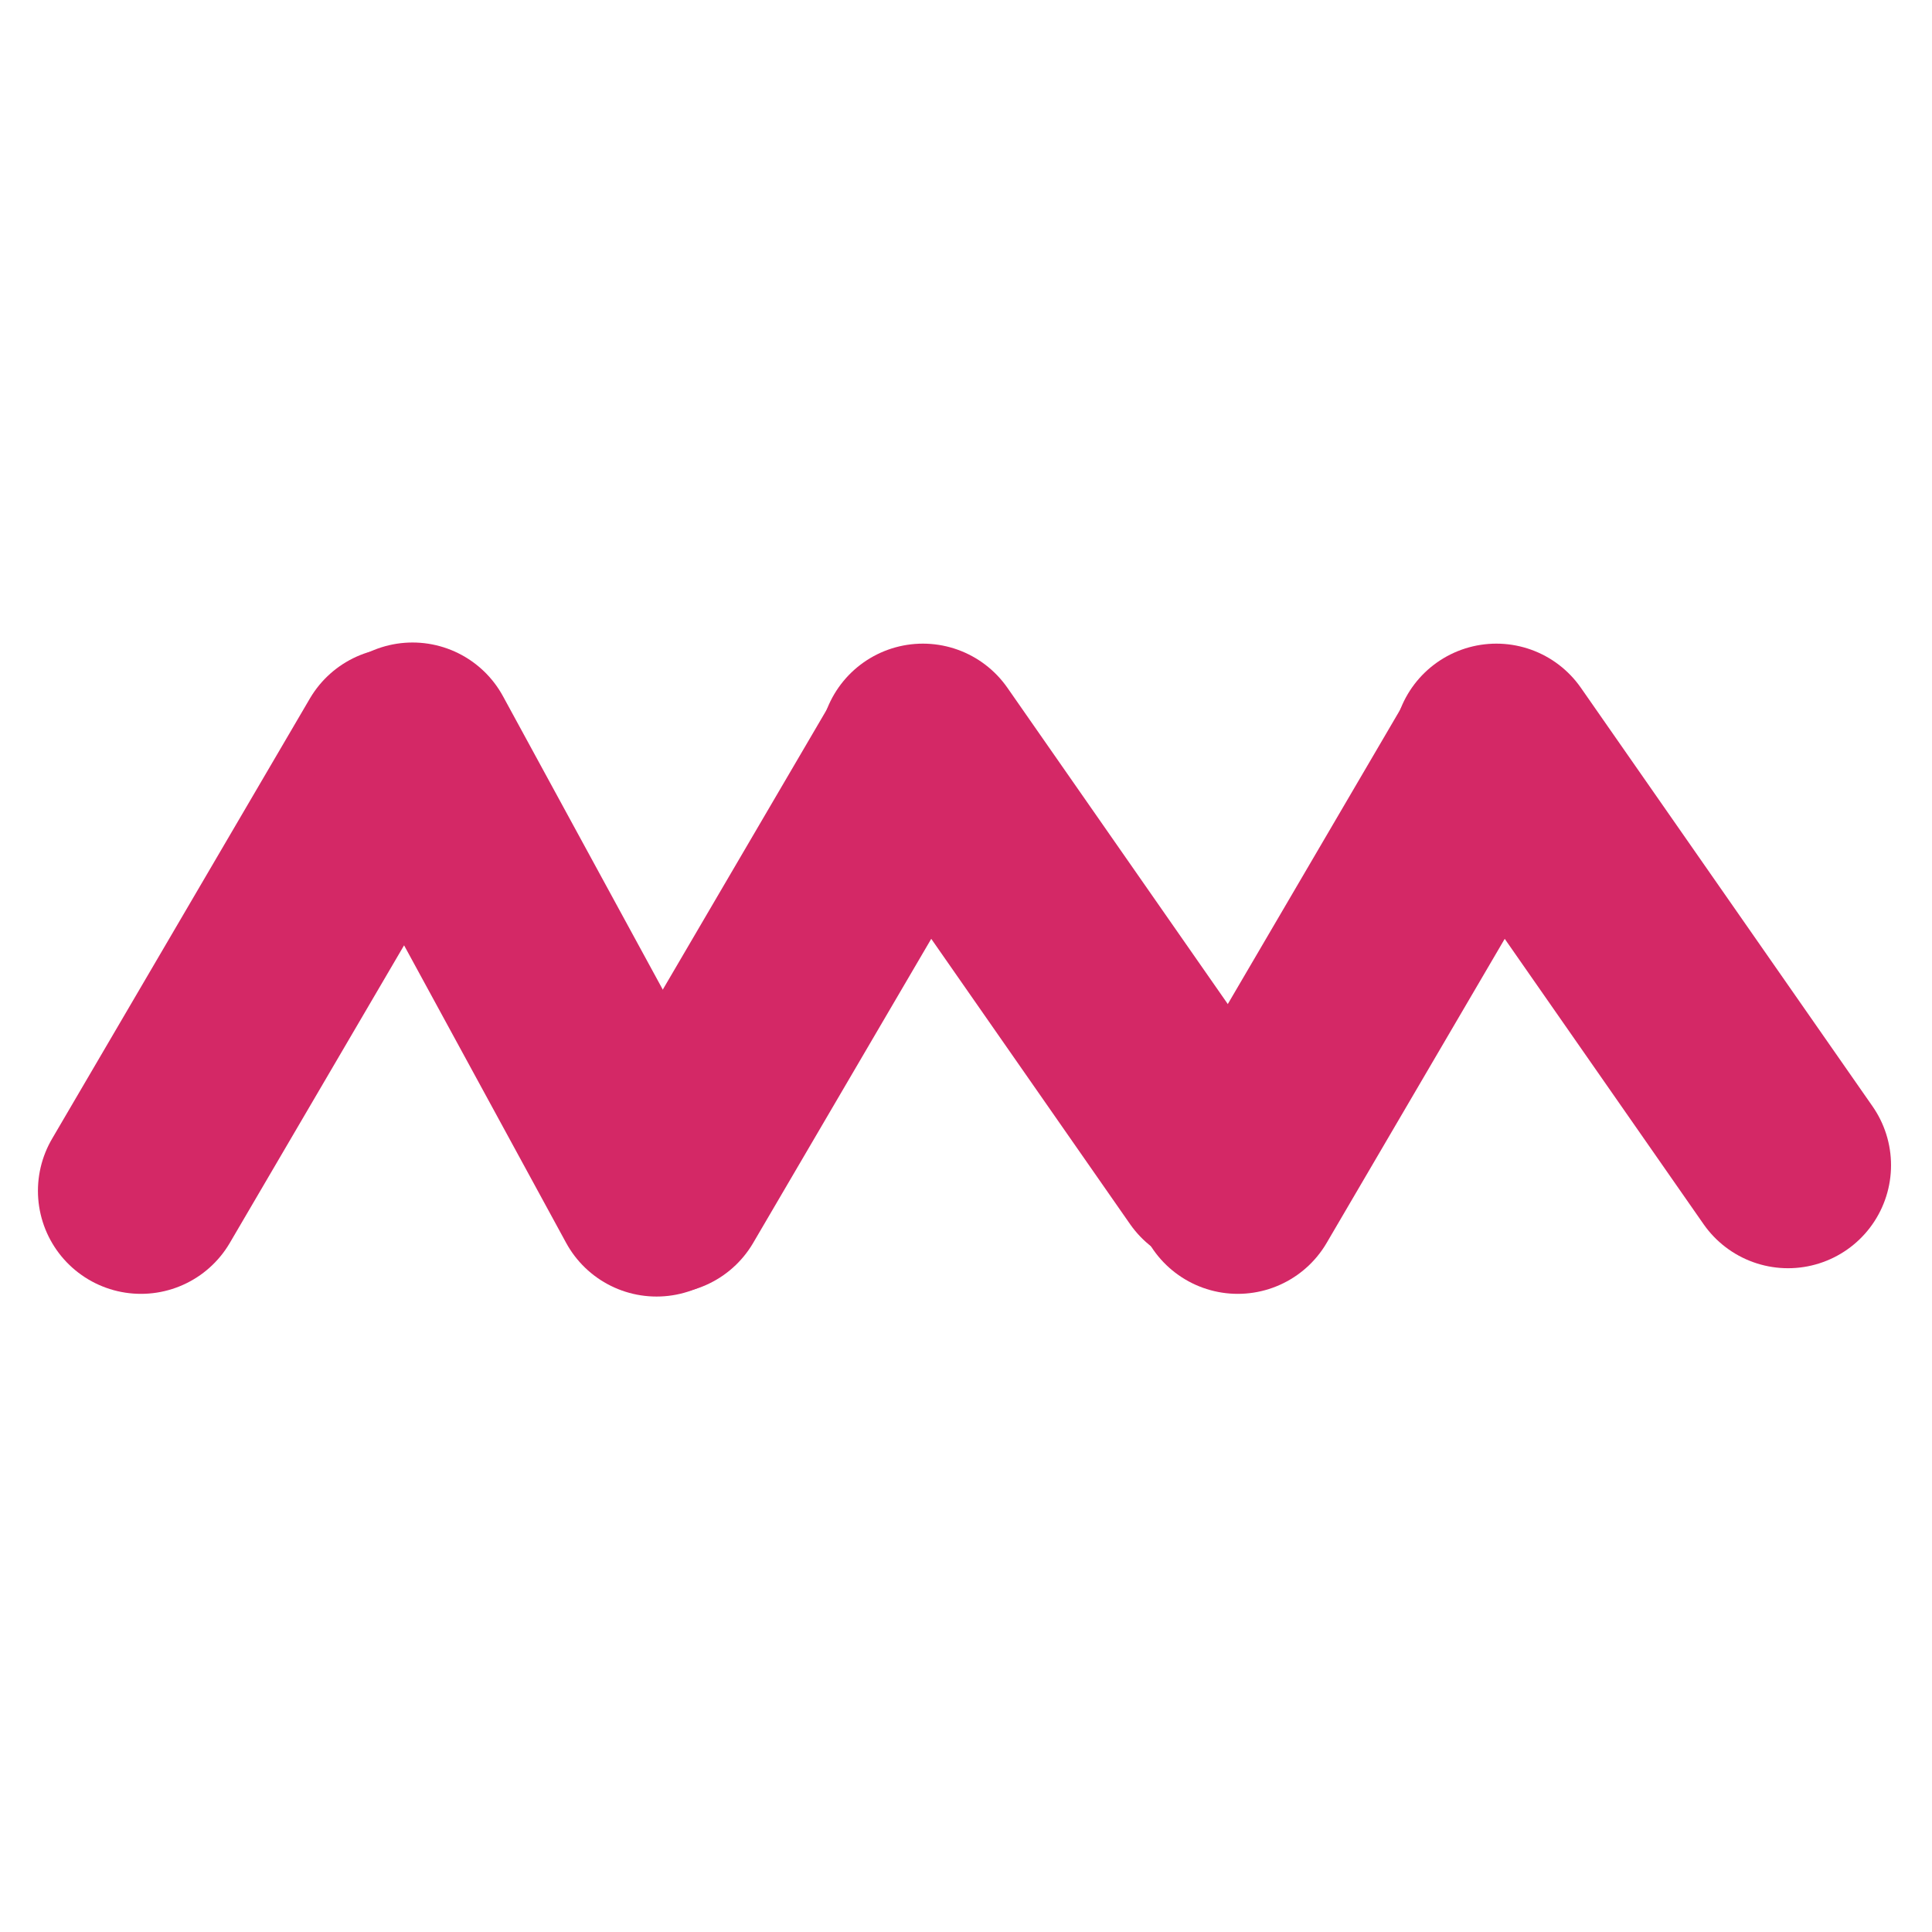
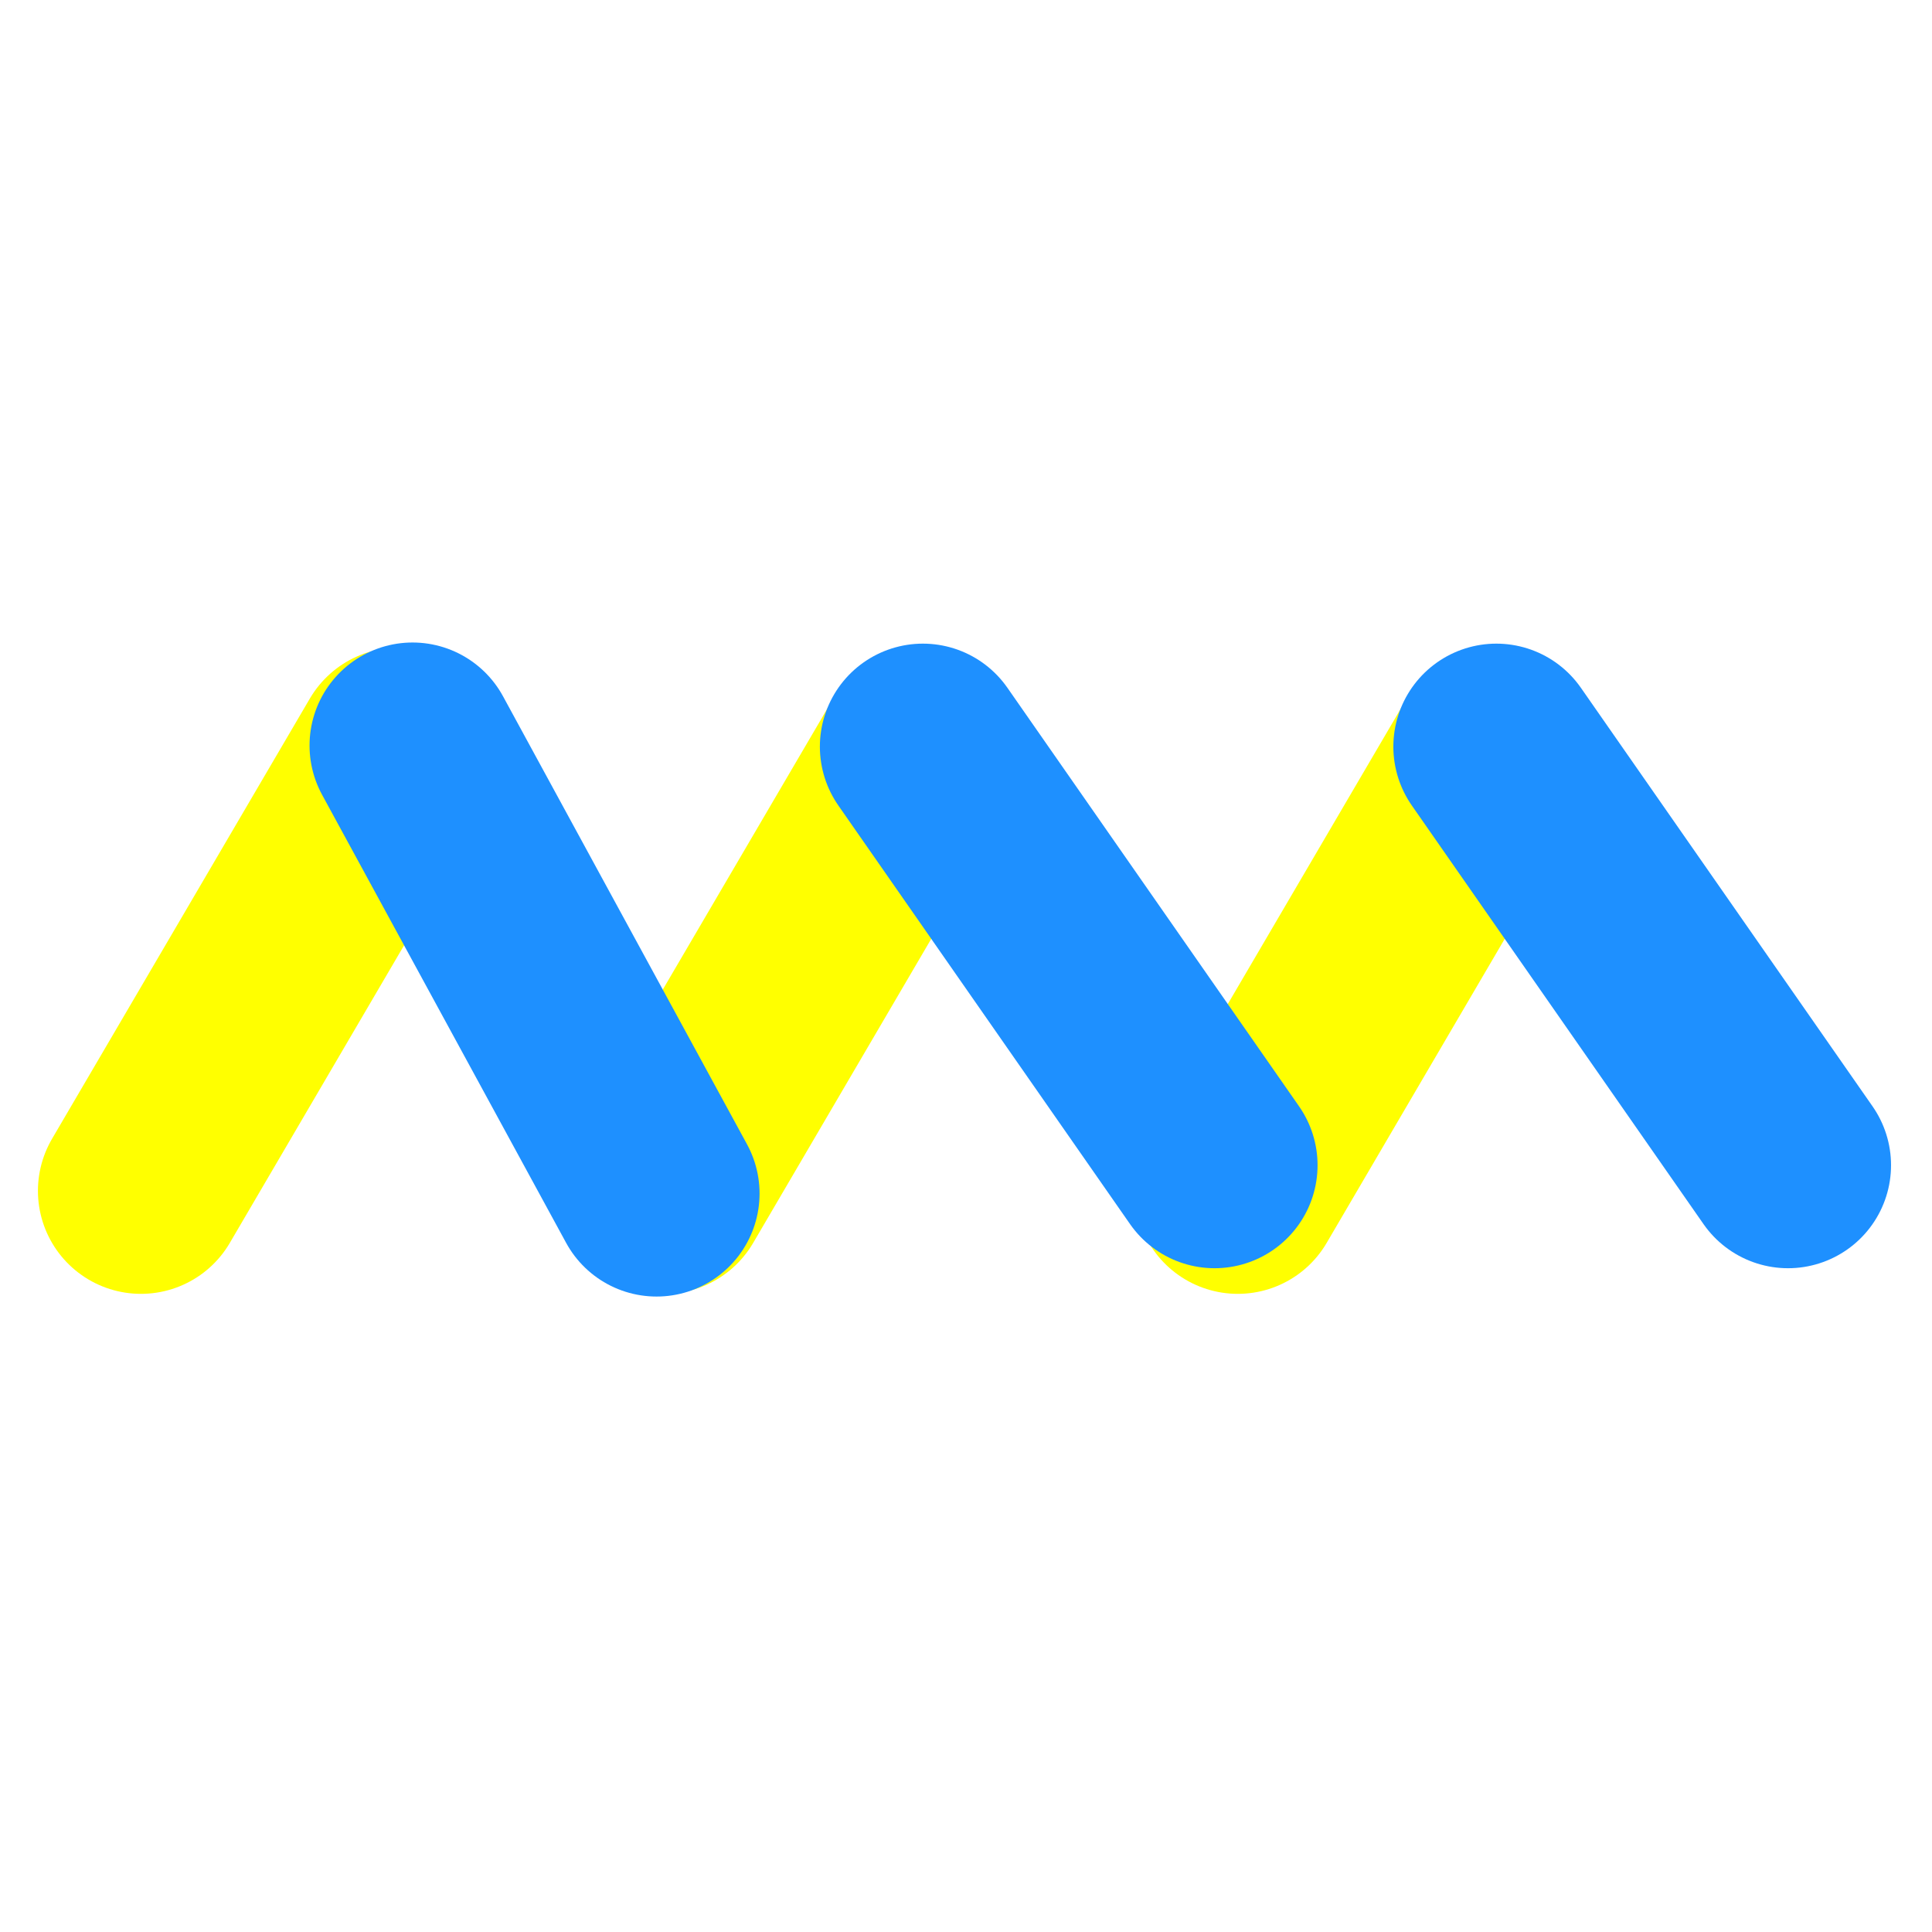
<svg xmlns="http://www.w3.org/2000/svg" width="35" height="35" viewBox="0 0 347 132" fill="none">
-   <line x1="71.616" y1="27.313" x2="25.313" y2="106.384" stroke="#d42866" stroke-width="37" stroke-linecap="round" />
-   <line x1="165.616" y1="27.313" x2="119.313" y2="106.384" stroke="#d42866" stroke-width="37" stroke-linecap="round" />
-   <line x1="268.616" y1="27.313" x2="222.313" y2="106.384" stroke="#d42866" stroke-width="37" stroke-linecap="round" />
-   <line x1="165.755" y1="26.602" x2="218.142" y2="101.781" stroke="#d42866" stroke-width="37" stroke-linecap="round" />
-   <line x1="268.755" y1="26.602" x2="321.142" y2="101.781" stroke="#d42866" stroke-width="37" stroke-linecap="round" />
-   <line x1="74.095" y1="26.398" x2="117.922" y2="106.868" stroke="#d42866" stroke-width="37" stroke-linecap="round" />
+   <line x1="71.616" y1="27.313" x2="25.313" y2="106.384" stroke="yellow" stroke-width="37" stroke-linecap="round" />
+   <line x1="165.616" y1="27.313" x2="119.313" y2="106.384" stroke="yellow" stroke-width="37" stroke-linecap="round" />
+   <line x1="268.616" y1="27.313" x2="222.313" y2="106.384" stroke="yellow" stroke-width="37" stroke-linecap="round" />
+   <line x1="165.755" y1="26.602" x2="218.142" y2="101.781" stroke="#1E90FF" stroke-width="37" stroke-linecap="round" />
+   <line x1="268.755" y1="26.602" x2="321.142" y2="101.781" stroke="#1E90FF" stroke-width="37" stroke-linecap="round" />
+   <line x1="74.095" y1="26.398" x2="117.922" y2="106.868" stroke="#1E90FF" stroke-width="37" stroke-linecap="round" />
</svg>
